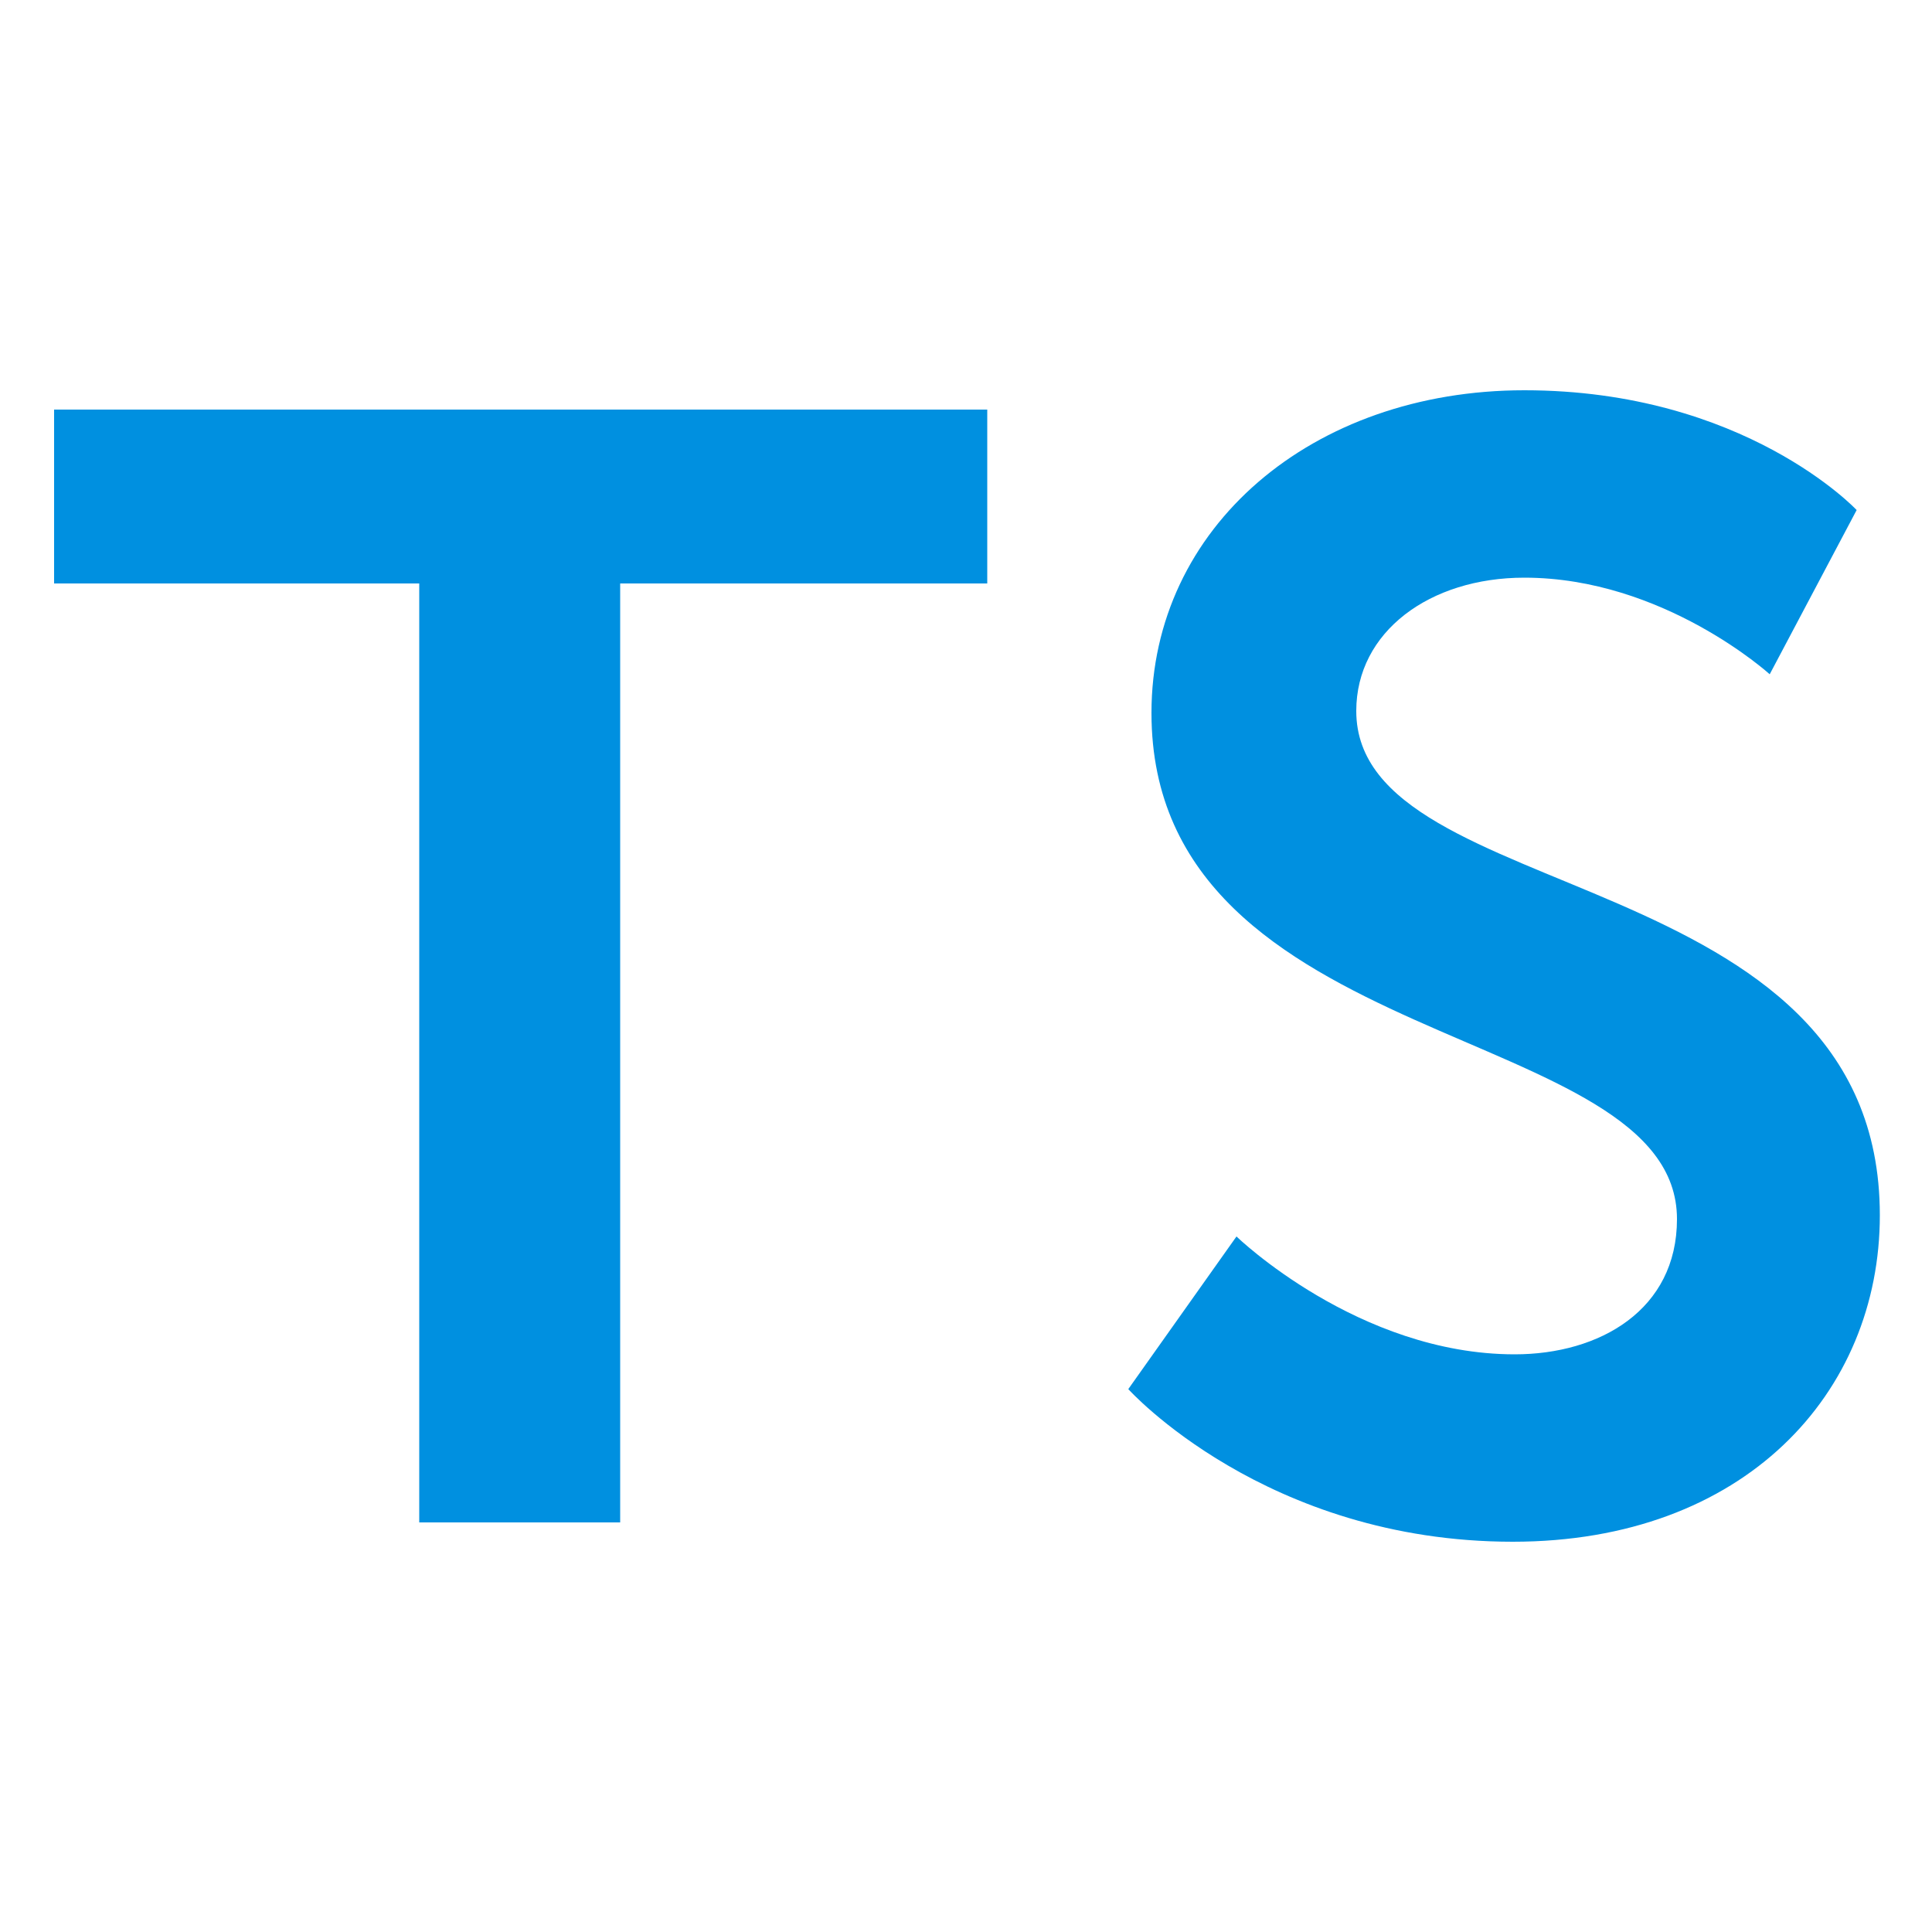
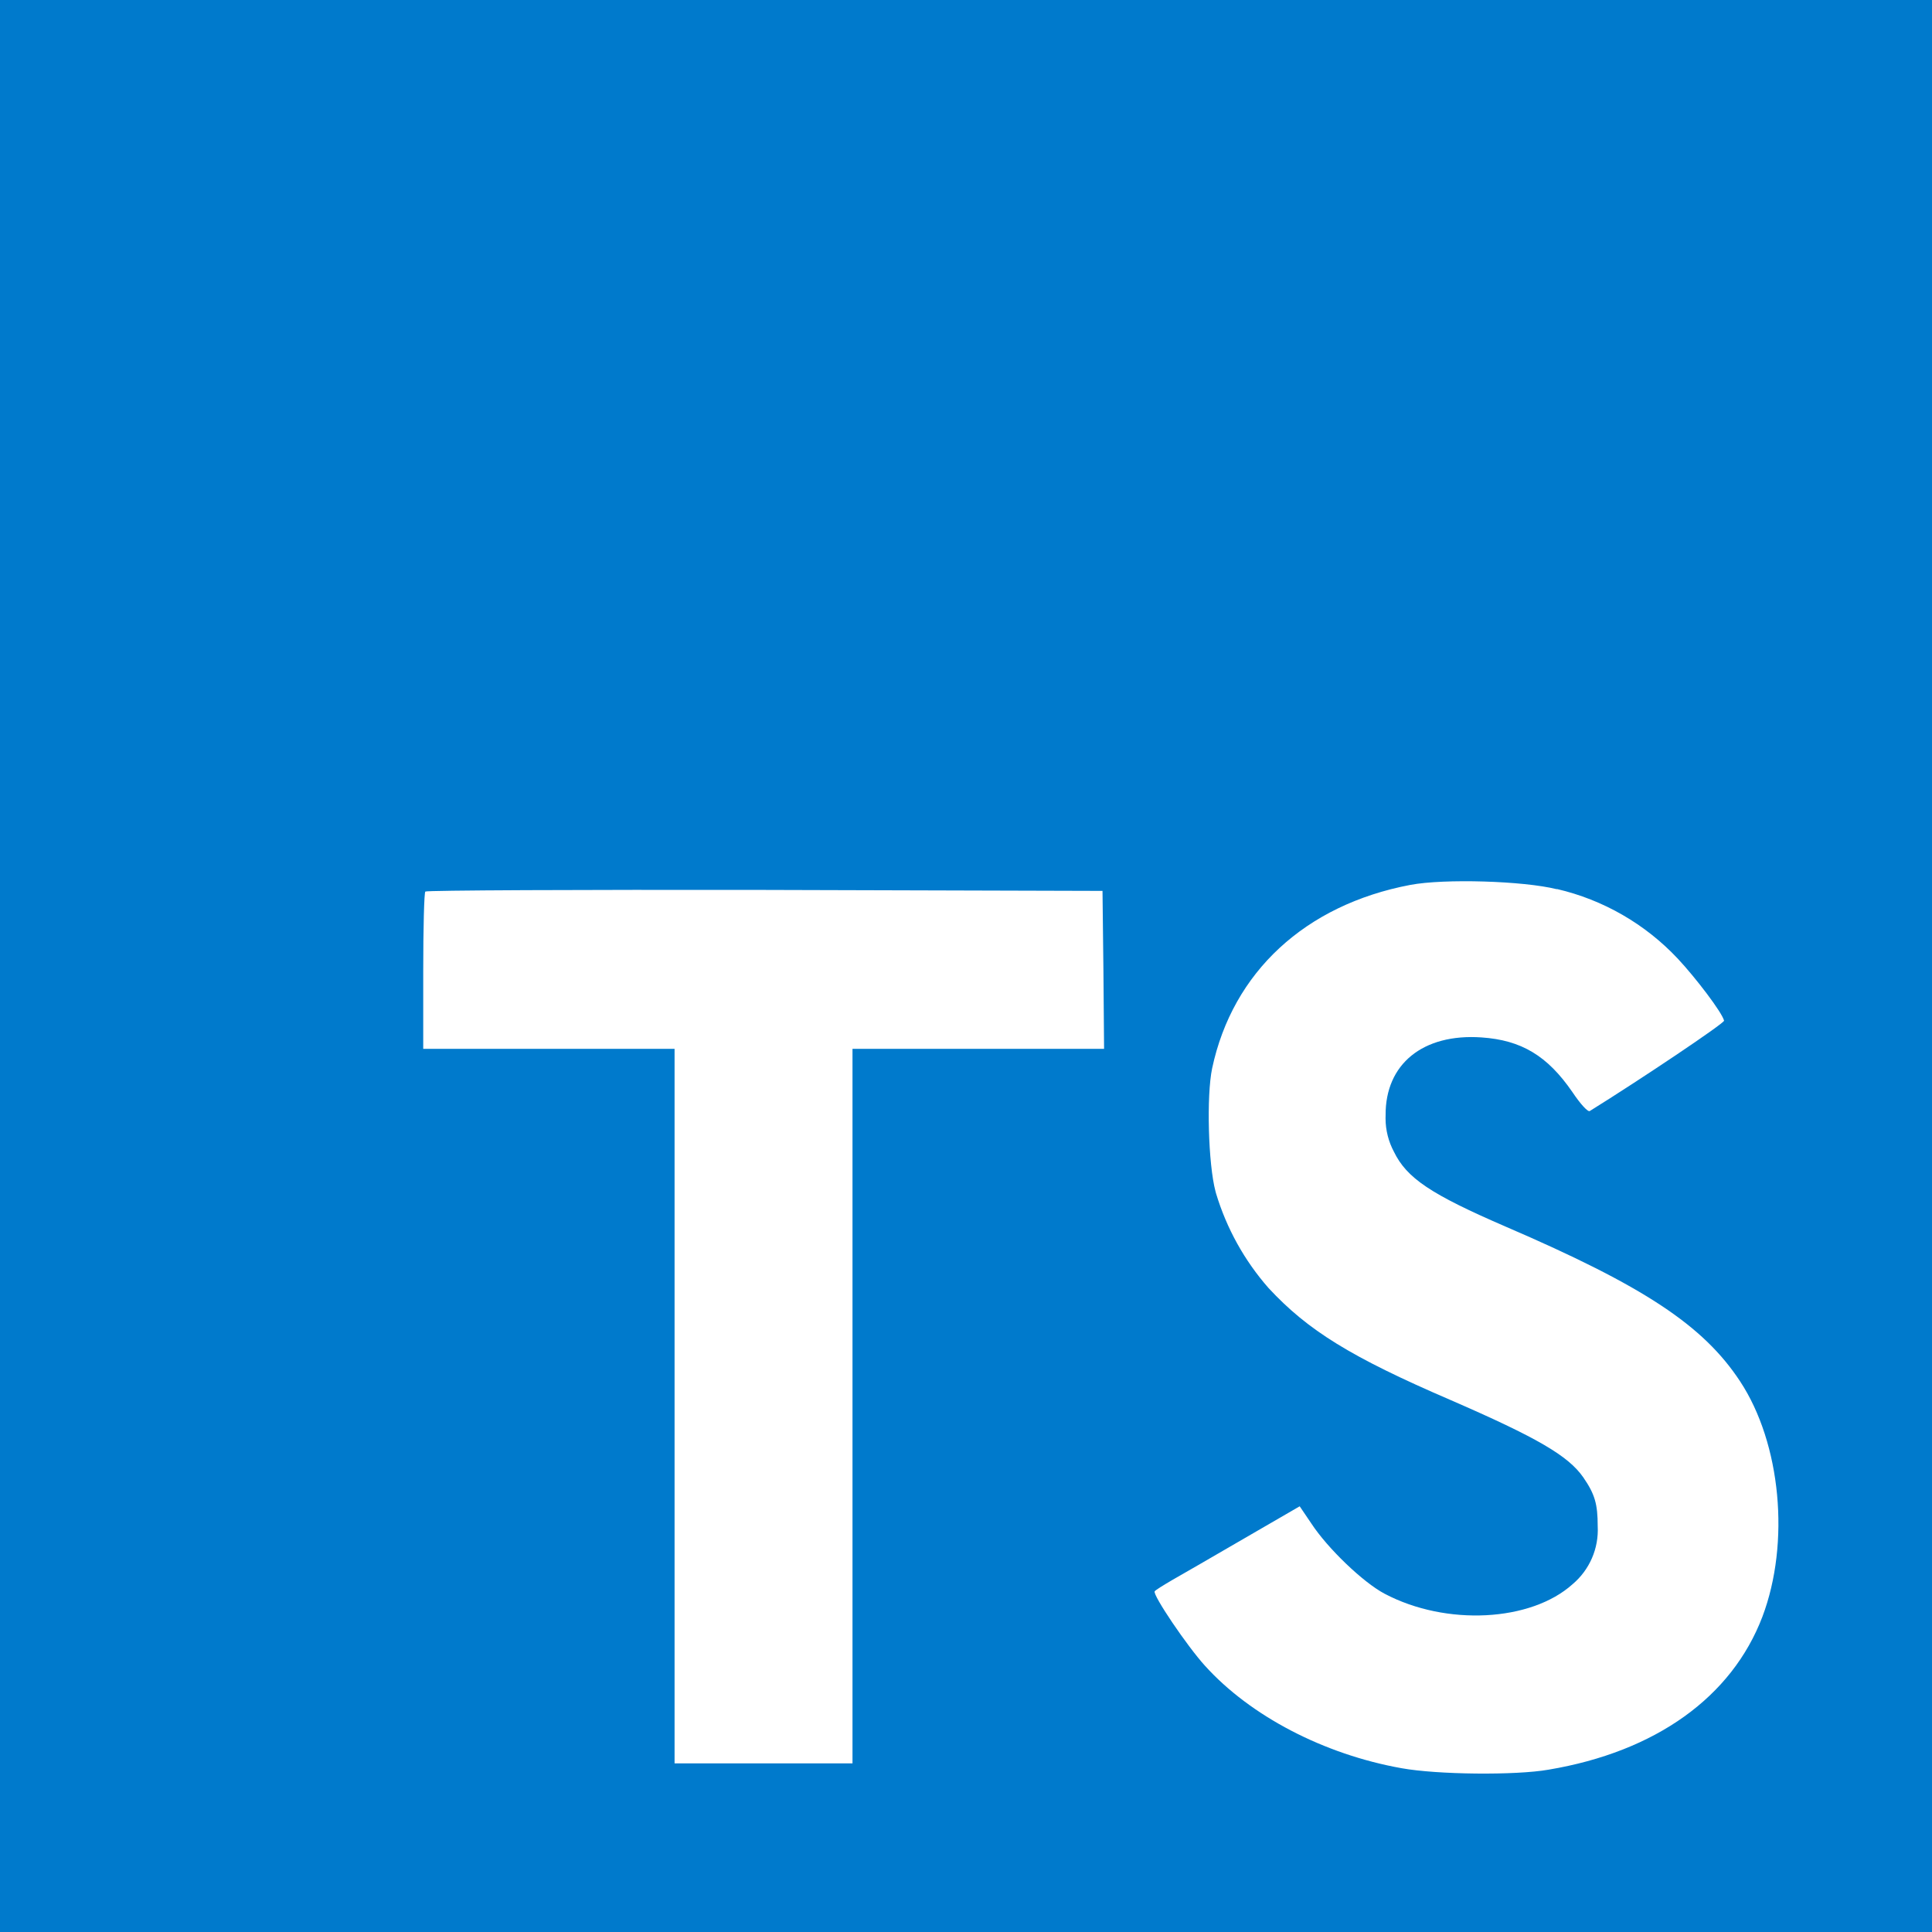
- <svg xmlns="http://www.w3.org/2000/svg" t="1612252040405" class="icon" viewBox="0 0 1024 1024" version="1.1" p-id="3641" width="200" height="200">
+ <svg xmlns="http://www.w3.org/2000/svg" t="1628132586208" class="icon" viewBox="0 0 1024 1024" version="1.1" p-id="2554" width="200" height="200">
  <defs>
    <style type="text/css" />
  </defs>
-   <path d="M222.208 309.248H28.672v-92.16h494.592v92.16h-194.56v497.664H222.208V309.248zM655.36 655.36s64.512 62.464 147.456 62.464c45.056 0 86.016-23.552 86.016-71.68 0-105.472-278.528-87.04-278.528-268.288 0-98.304 84.992-171.008 197.632-171.008 116.736 0 176.128 63.488 176.128 63.488l-46.08 87.04s-56.32-51.2-130.048-51.2c-50.176 0-89.088 28.672-89.088 70.656 0 104.448 277.504 78.848 277.504 267.264 0 94.208-71.68 173.056-194.56 173.056-131.072 0-203.776-80.896-203.776-80.896l57.344-80.896z" fill="#0090E0" p-id="3642" />
+   <path d="M0 512v512h1024V0H0z m825.216-40.8a127.424 127.424 0 0 1 64.032 36.896c9.44 10.08 23.424 28.416 24.544 32.864 0.352 1.28-44.192 31.136-71.168 47.904-0.992 0.64-4.896-3.584-9.248-10.08-13.216-19.2-27.008-27.488-48.128-28.928-31.072-2.144-51.04 14.112-50.848 41.248l-0.032 1.6c0 6.432 1.632 12.512 4.48 17.824l-0.096-0.192c6.816 14.112 19.552 22.624 59.296 39.808 73.344 31.584 104.704 52.352 124.192 81.92 21.76 32.992 26.656 85.664 11.872 124.832-16.224 42.592-56.544 71.52-113.28 81.056-17.536 3.104-59.136 2.656-77.984-0.768-41.12-7.328-80.128-27.648-104.192-54.304-9.44-10.368-27.808-37.536-26.656-39.456 0.48-0.672 4.704-3.296 9.376-6.016 4.608-2.592 21.792-12.544 38.048-21.984l29.44-17.056 6.176 9.12c8.608 13.152 27.424 31.2 38.816 37.216 32.672 17.248 77.536 14.816 99.616-5.024a37.6 37.6 0 0 0 13.344-30.784v0.096c0-11.872-1.504-17.056-7.68-26.016-7.936-11.36-24.192-20.896-70.368-40.96-52.832-22.752-75.552-36.864-96.384-59.296a134.88 134.88 0 0 1-27.872-50.24l-0.256-0.96c-3.872-14.464-4.864-50.72-1.792-65.312 10.88-51.072 49.408-86.624 104.992-97.184 18.048-3.424 60-2.144 77.696 2.272z m-240.384 42.752l0.352 41.952H451.84v378.72h-94.304V555.904H224.32v-41.12c0-22.784 0.48-41.824 1.12-42.24 0.512-0.672 81.632-1.024 179.936-0.864l178.976 0.512z" fill="#007ACC" p-id="2555" />
</svg>
